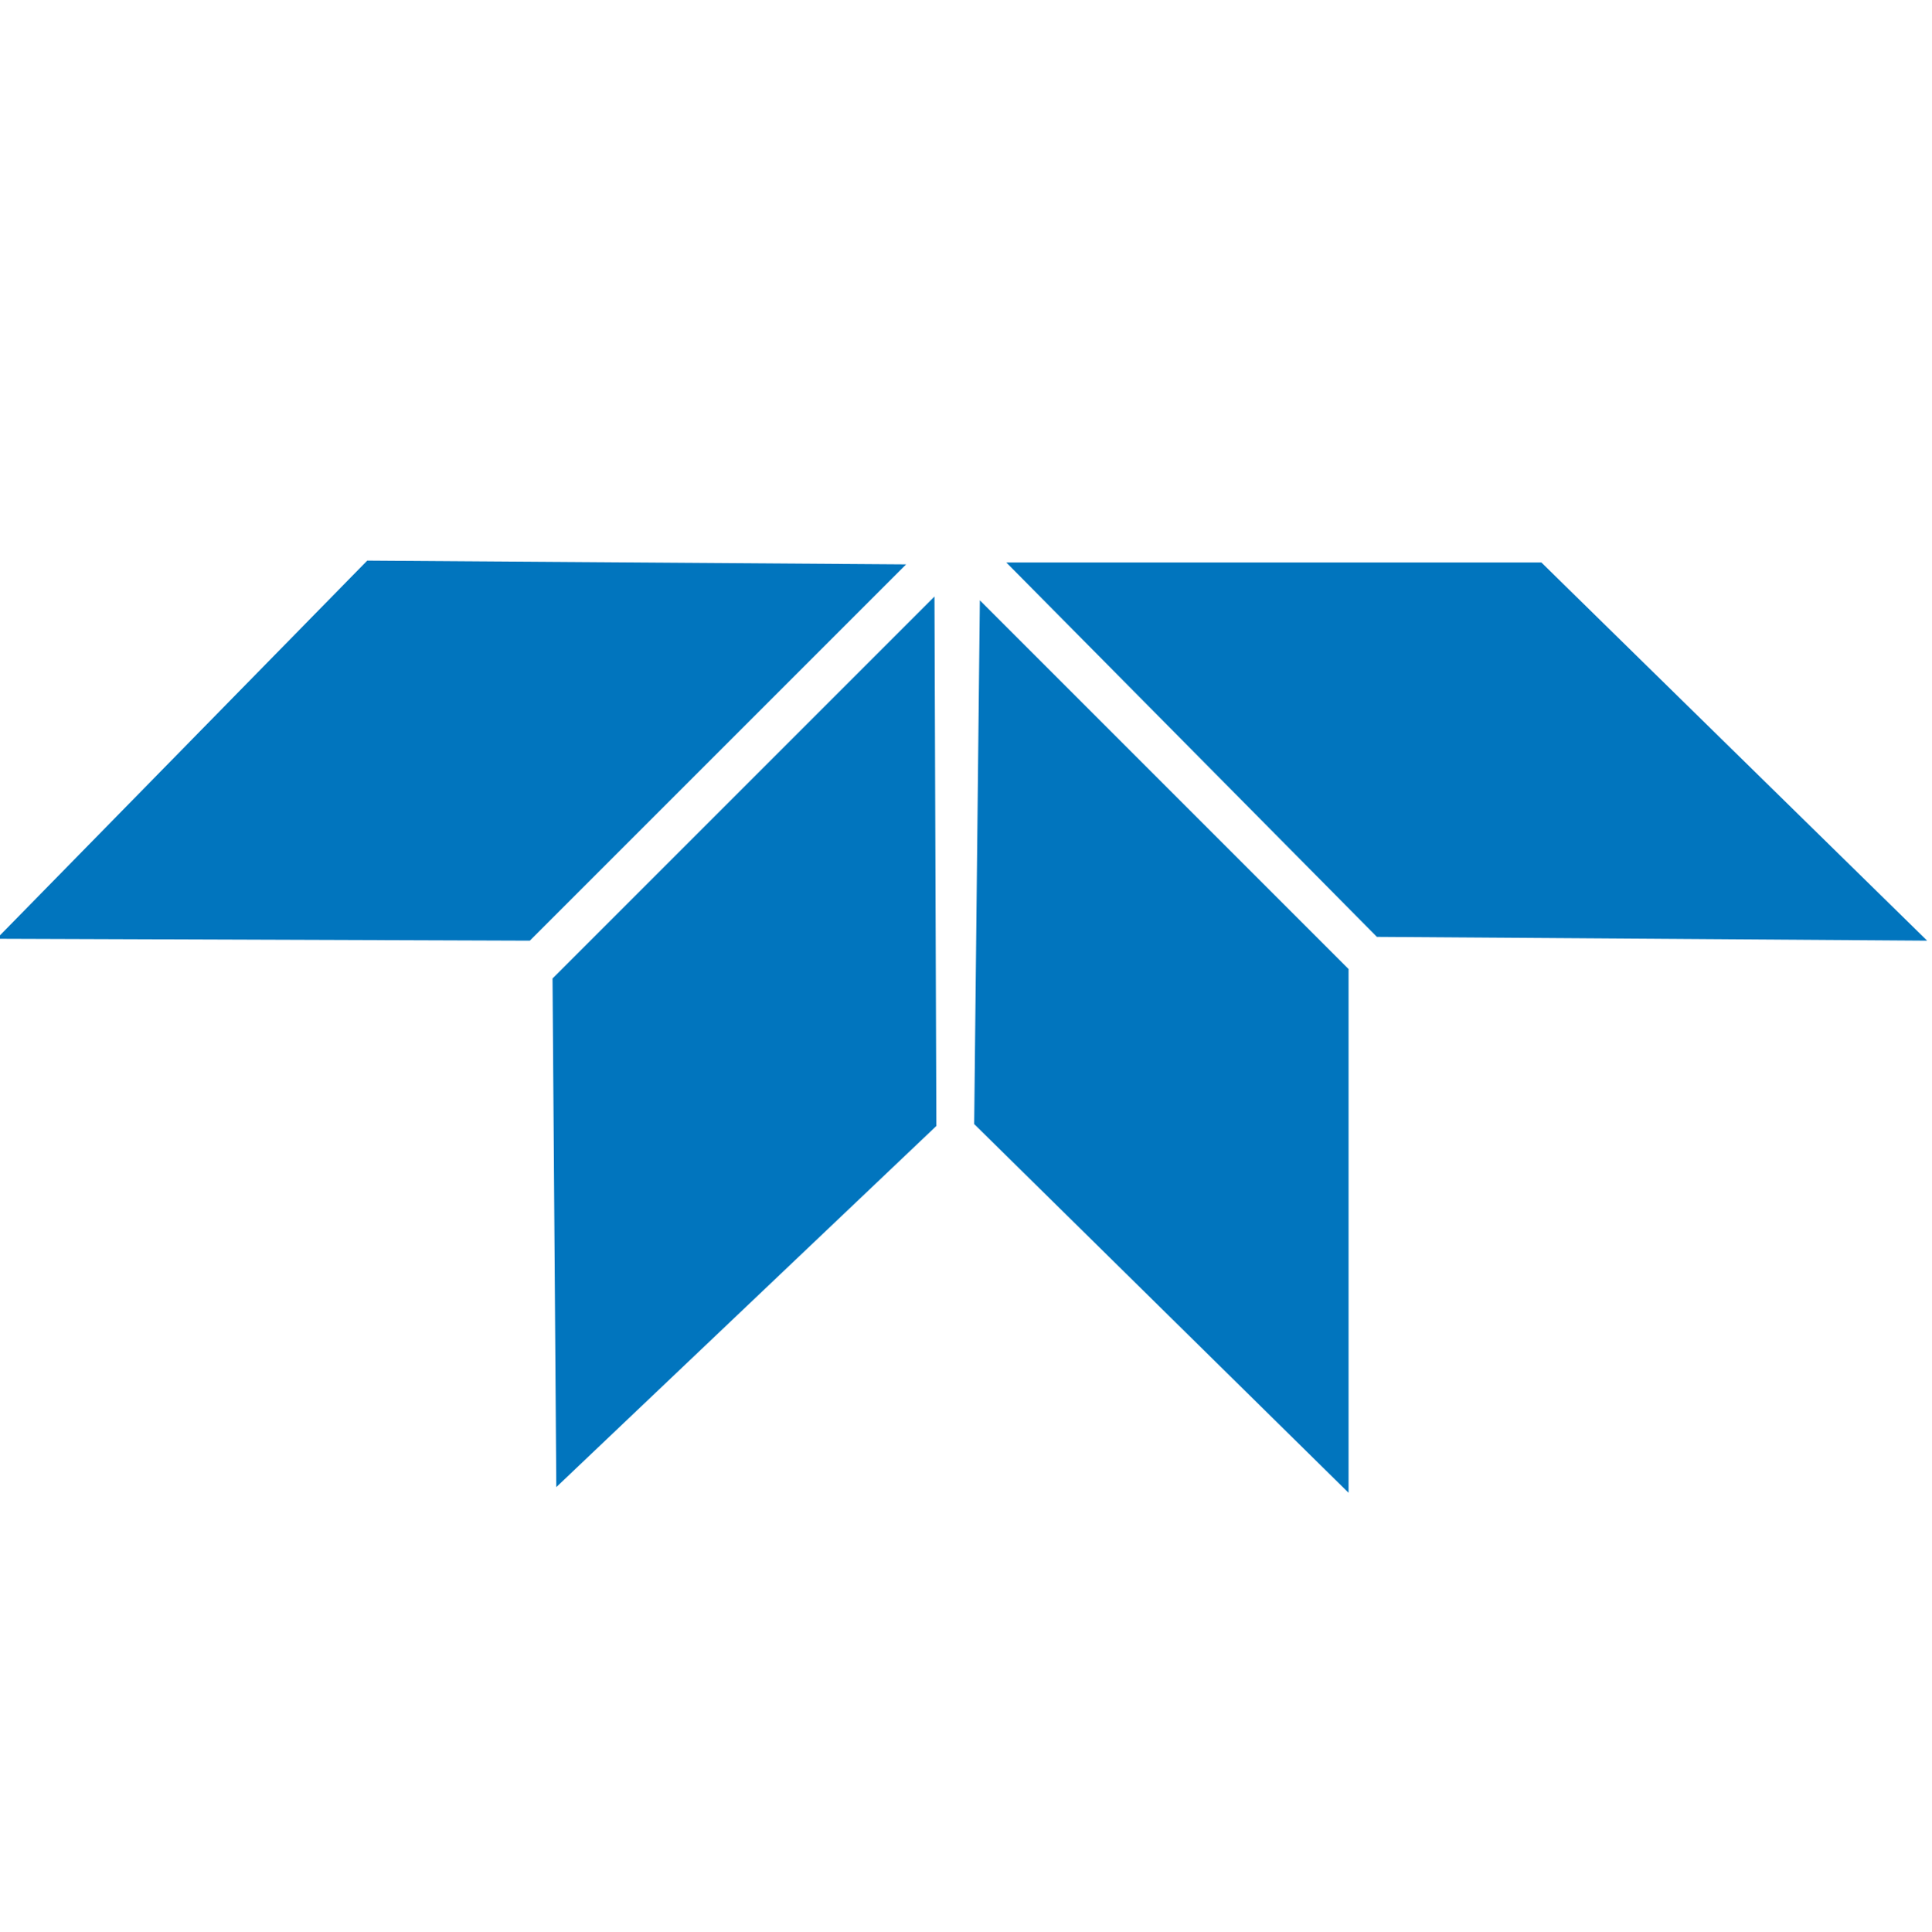
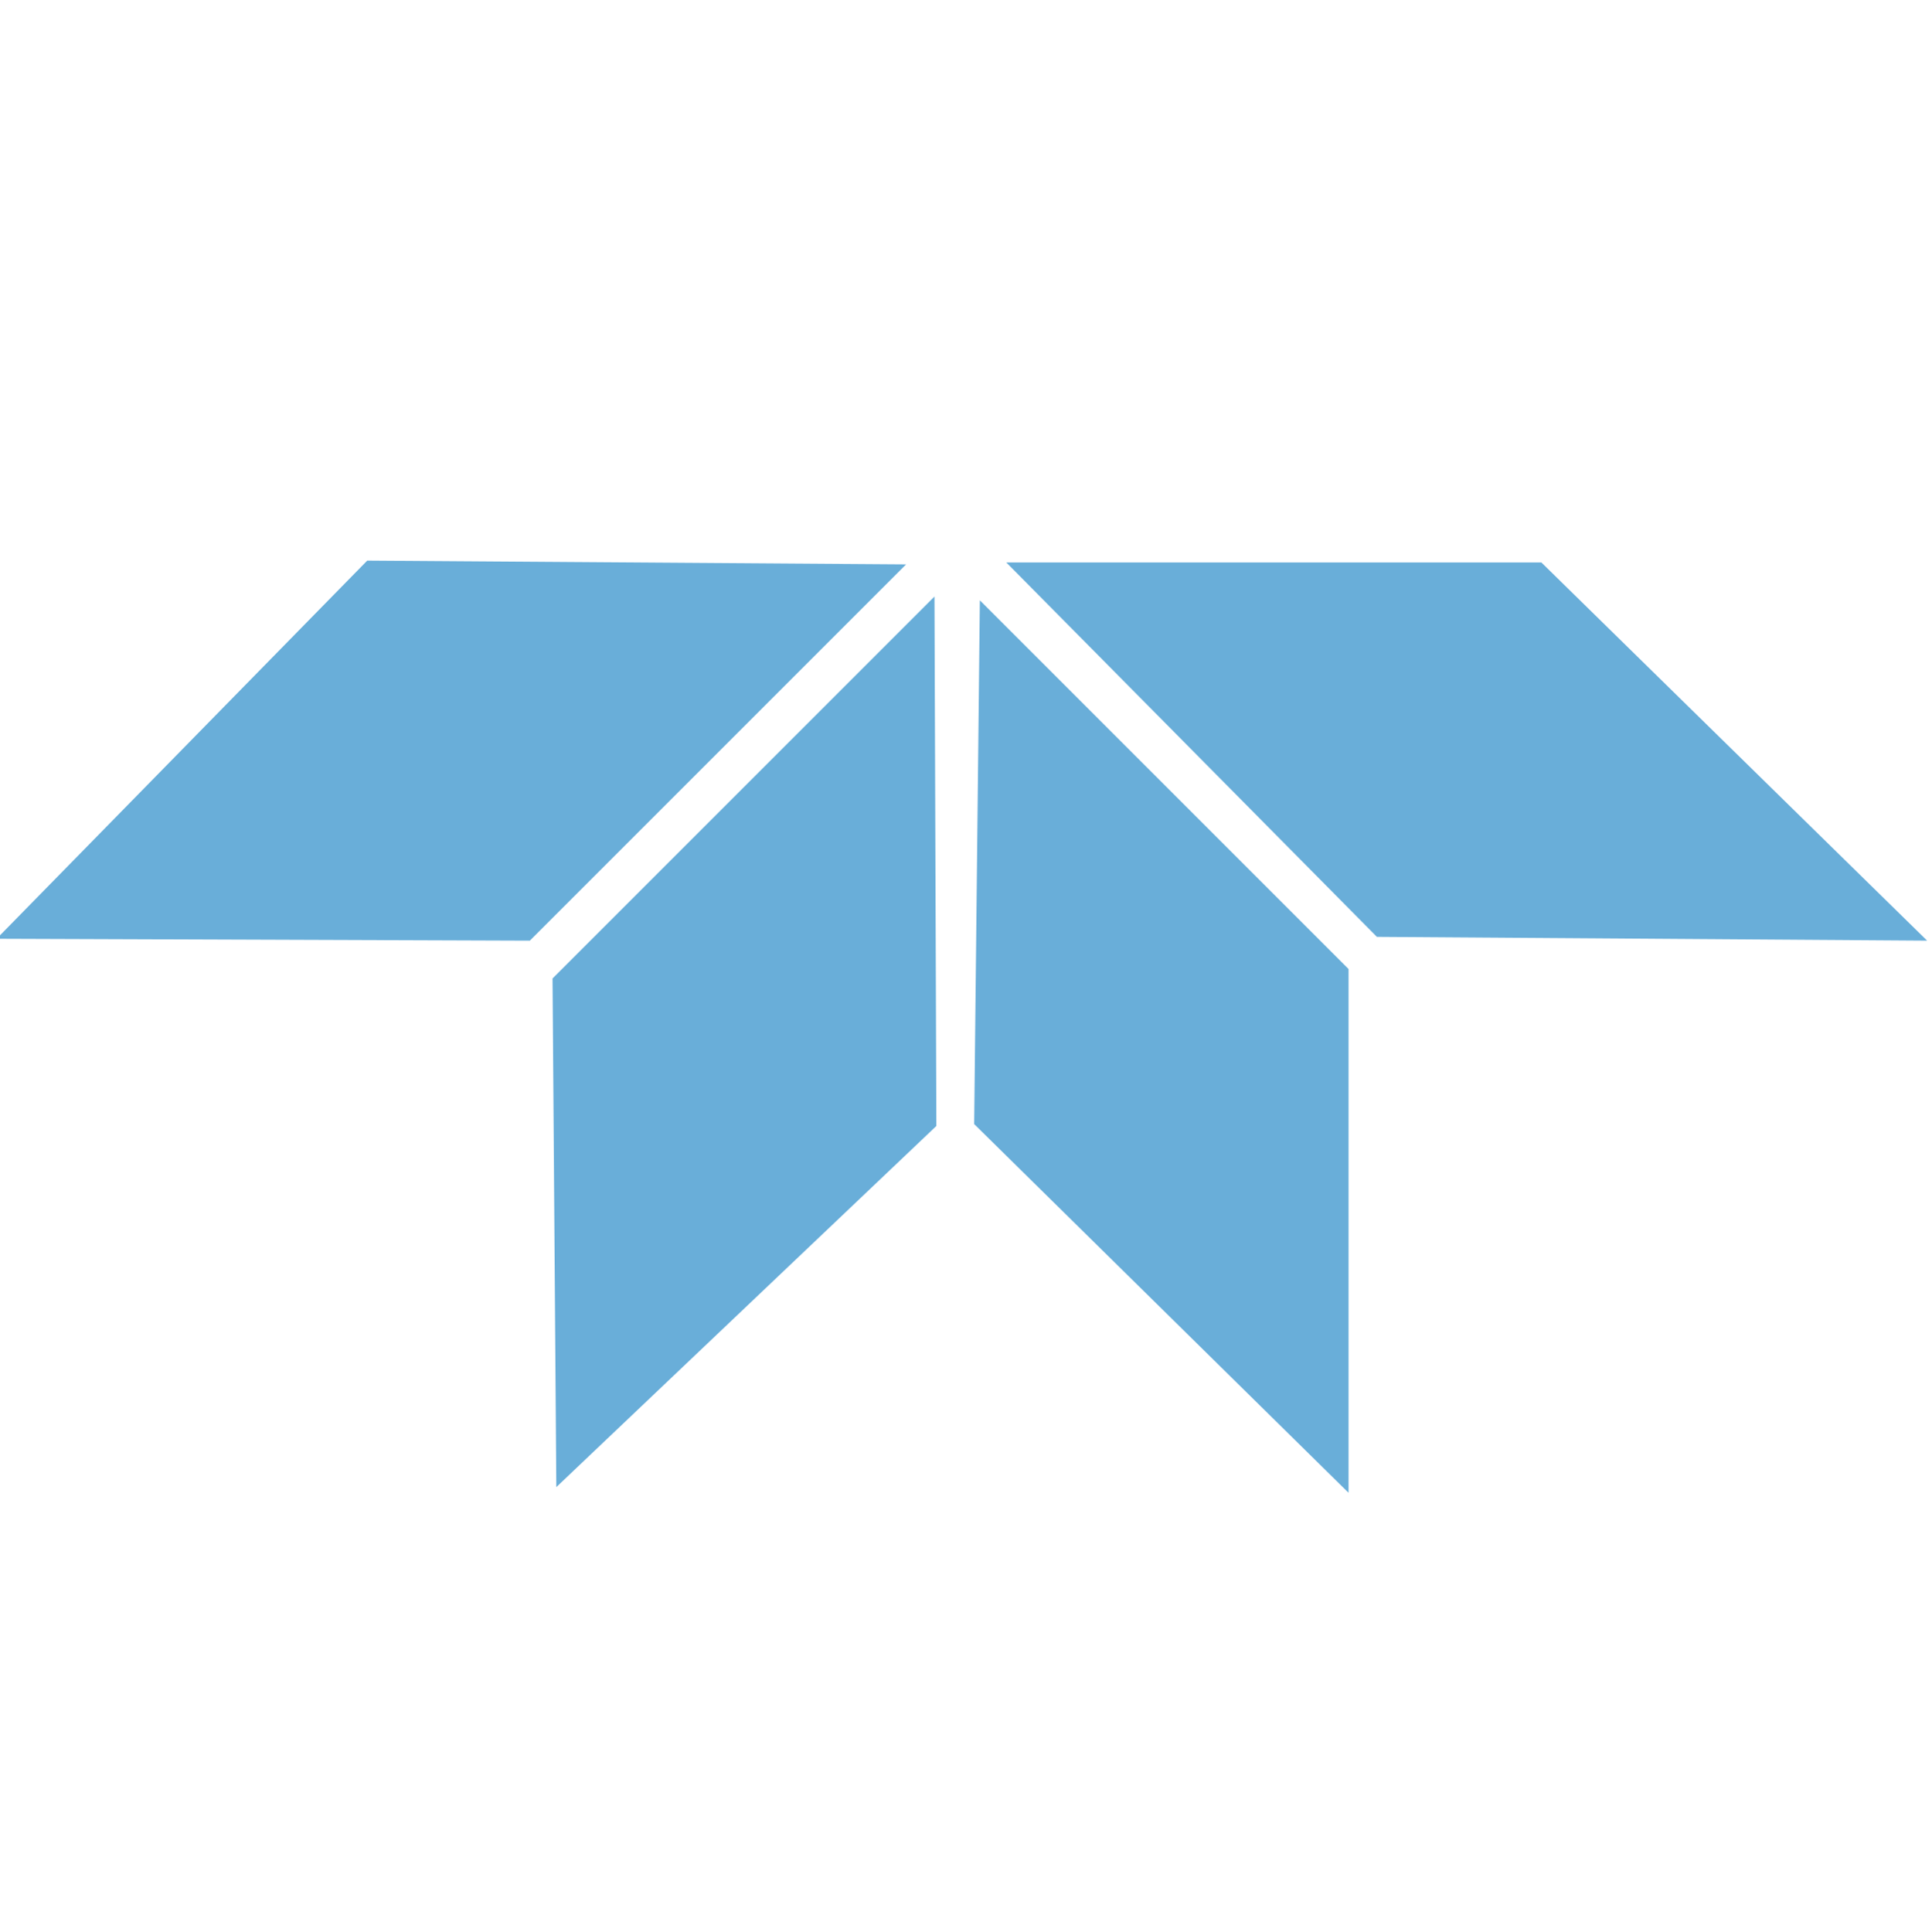
<svg xmlns="http://www.w3.org/2000/svg" width="145" height="145" id="svg2993" version="1.1">
  <defs id="defs2995" />
  <g id="layer1" transform="translate(0,-907.3622)">
-     <g id="g5509" transform="matrix(0.3975043,0,0,0.3975043,-42.70113,837.4973)">
-       <path id="path3839" d="m 278.571,282.362 -101.786,-0.714 -70,71.429 100.714,0.357 z" style="fill:#0175be;fill-opacity:1;stroke:none" />
-       <path id="path3841" d="m 297.5,282.005 101.071,0 72.857,71.429 L 367.5,352.719 z" style="fill:#0175be;fill-opacity:1;stroke:none" />
-       <path id="path3843" d="m 292.5,289.148 69.643,69.643 0,98.929 -70.714,-69.643 z" style="fill:#0175be;fill-opacity:1;stroke:none" />
-       <path id="path3845" d="M 283.929,288.434 211.786,360.576 212.5,456.648 284.286,388.434 z" style="fill:#0175be;fill-opacity:1;stroke:none" />
-     </g>
+     <path style="fill:#0175be;fill-opacity:0.588;stroke:none" d="M 68.032,949.737 27.572,949.454 -0.253,977.847 39.781,977.989 z" id="path3839" />
+     <path style="fill:#0175be;fill-opacity:0.588;stroke:none" d="m 75.556,949.595 40.176,0 28.961,28.393 -41.312,-0.284 z" id="path3841" />
+     <path style="fill:#0175be;fill-opacity:0.588;stroke:none" d="m 73.569,952.435 27.683,27.683 0,39.325 -28.109,-27.683 z" id="path3843" />
+     <path style="fill:#0175be;fill-opacity:0.588;stroke:none" d="m 70.162,952.151 -28.677,28.677 0.284,38.189 28.535,-27.115 z" id="path3845" />
  </g>
</svg>
